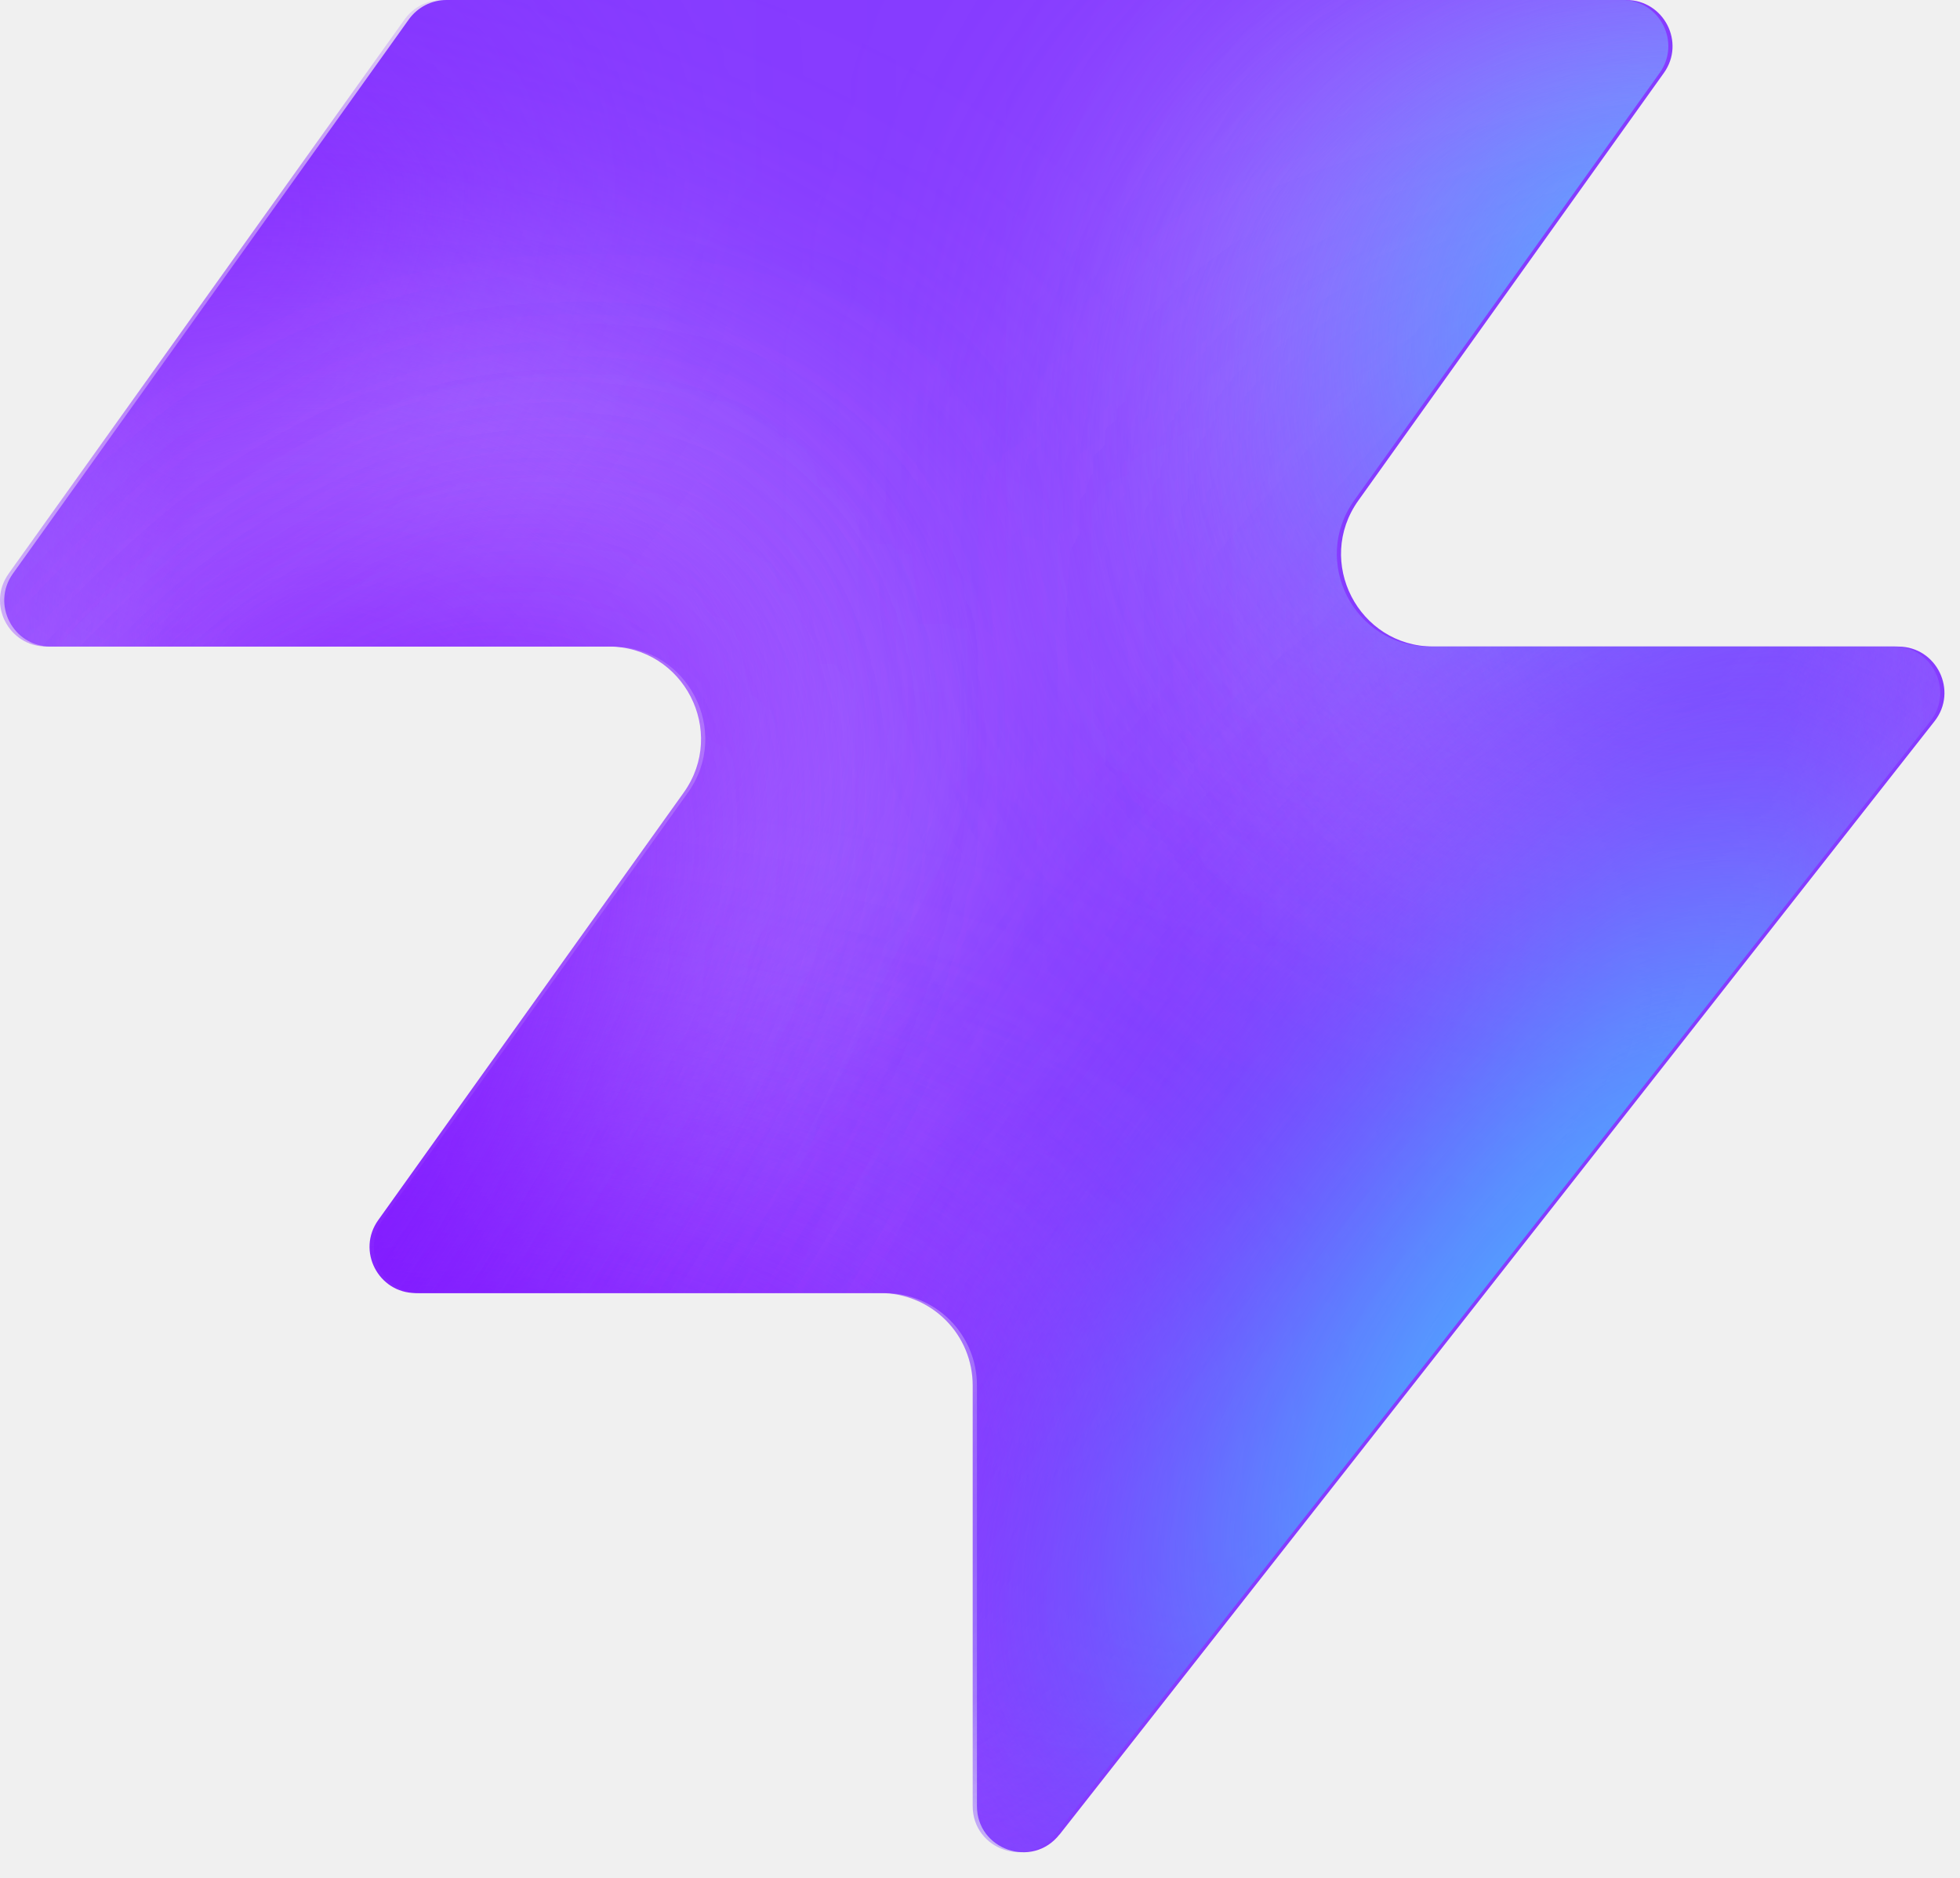
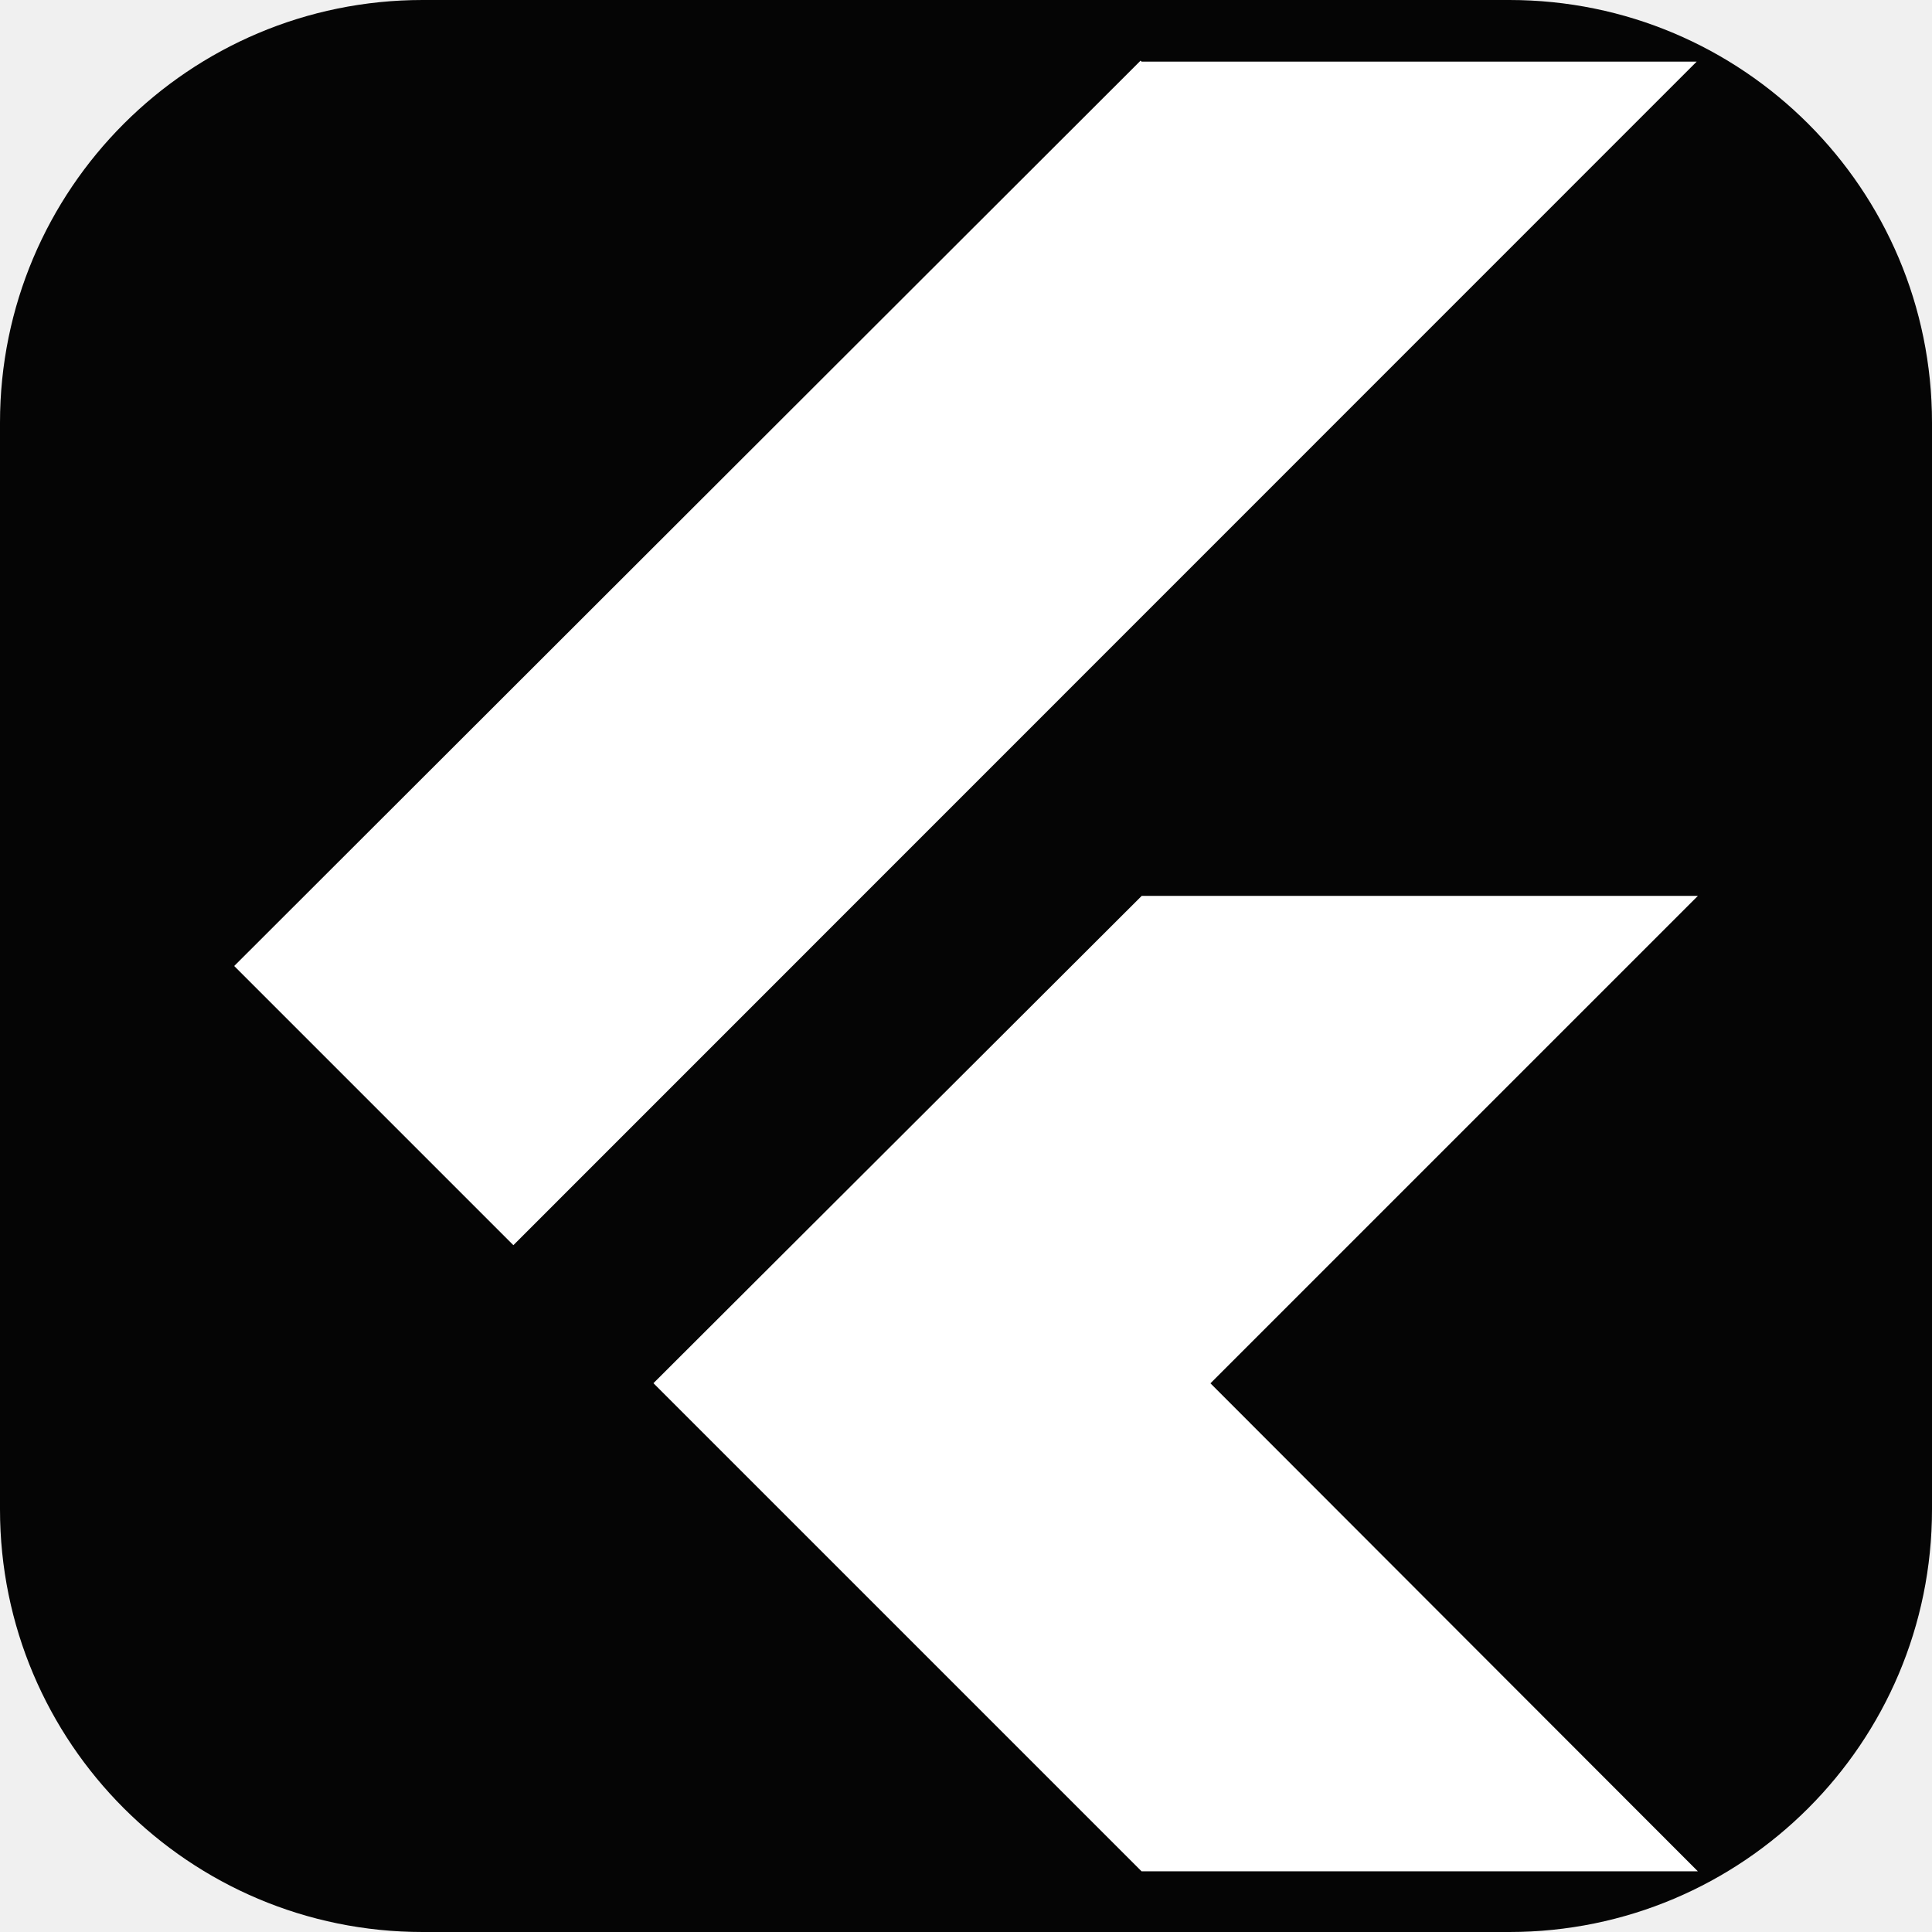
- <svg xmlns="http://www.w3.org/2000/svg" width="48" height="46" fill="none" viewBox="0 0 48 46">
-   <path fill="#863bff" d="M25.946 44.938c-.664.845-2.021.375-2.021-.698V33.937a2.26 2.26 0 0 0-2.262-2.262H10.287c-.92 0-1.456-1.04-.92-1.788l7.48-10.471c1.07-1.497 0-3.578-1.842-3.578H1.237c-.92 0-1.456-1.04-.92-1.788L10.013.474c.214-.297.556-.474.92-.474h28.894c.92 0 1.456 1.04.92 1.788l-7.48 10.471c-1.07 1.498 0 3.579 1.842 3.579h11.377c.943 0 1.473 1.088.89 1.83L25.947 44.94z" style="fill:#863bff;fill:color(display-p3 .525 .23 1);fill-opacity:1" />
-   <mask id="a" width="48" height="46" x="0" y="0" maskUnits="userSpaceOnUse" style="mask-type:alpha">
-     <path fill="#000" d="M25.842 44.938c-.664.844-2.021.375-2.021-.698V33.937a2.26 2.26 0 0 0-2.262-2.262H10.183c-.92 0-1.456-1.04-.92-1.788l7.48-10.471c1.07-1.498 0-3.579-1.842-3.579H1.133c-.92 0-1.456-1.04-.92-1.787L9.91.473c.214-.297.556-.474.92-.474h28.894c.92 0 1.456 1.04.92 1.788l-7.48 10.471c-1.07 1.498 0 3.578 1.842 3.578h11.377c.943 0 1.473 1.088.89 1.832L25.843 44.94z" style="fill:#000;fill-opacity:1" />
-   </mask>
-   <g mask="url(#a)">
-     <g filter="url(#b)">
-       <ellipse cx="5.508" cy="14.704" fill="#ede6ff" rx="5.508" ry="14.704" style="fill:#ede6ff;fill:color(display-p3 .927 .903 1);fill-opacity:1" transform="matrix(.00324 1 1 -.00324 -4.47 31.516)" />
-     </g>
-     <g filter="url(#c)">
-       <ellipse cx="10.399" cy="29.851" fill="#ede6ff" rx="10.399" ry="29.851" style="fill:#ede6ff;fill:color(display-p3 .927 .903 1);fill-opacity:1" transform="matrix(.00324 1 1 -.00324 -39.328 7.883)" />
-     </g>
-     <g filter="url(#d)">
-       <ellipse cx="5.508" cy="30.487" fill="#7e14ff" rx="5.508" ry="30.487" style="fill:#7e14ff;fill:color(display-p3 .492 .077 1);fill-opacity:1" transform="rotate(89.814 -25.913 -14.639)scale(1 -1)" />
-     </g>
-     <g filter="url(#e)">
-       <ellipse cx="5.508" cy="30.599" fill="#7e14ff" rx="5.508" ry="30.599" style="fill:#7e14ff;fill:color(display-p3 .492 .077 1);fill-opacity:1" transform="rotate(89.814 -32.644 -3.334)scale(1 -1)" />
-     </g>
-     <g filter="url(#f)">
-       <ellipse cx="5.508" cy="30.599" fill="#7e14ff" rx="5.508" ry="30.599" style="fill:#7e14ff;fill:color(display-p3 .492 .077 1);fill-opacity:1" transform="matrix(.00324 1 1 -.00324 -34.34 30.47)" />
-     </g>
-     <g filter="url(#g)">
-       <ellipse cx="14.072" cy="22.078" fill="#ede6ff" rx="14.072" ry="22.078" style="fill:#ede6ff;fill:color(display-p3 .927 .903 1);fill-opacity:1" transform="rotate(93.35 24.506 48.493)scale(-1 1)" />
-     </g>
-     <g filter="url(#h)">
-       <ellipse cx="3.47" cy="21.501" fill="#7e14ff" rx="3.47" ry="21.501" style="fill:#7e14ff;fill:color(display-p3 .492 .077 1);fill-opacity:1" transform="rotate(89.009 28.708 47.59)scale(-1 1)" />
-     </g>
-     <g filter="url(#i)">
-       <ellipse cx="3.47" cy="21.501" fill="#7e14ff" rx="3.47" ry="21.501" style="fill:#7e14ff;fill:color(display-p3 .492 .077 1);fill-opacity:1" transform="rotate(89.009 28.708 47.59)scale(-1 1)" />
-     </g>
-     <g filter="url(#j)">
-       <ellipse cx=".387" cy="8.972" fill="#7e14ff" rx="4.407" ry="29.108" style="fill:#7e14ff;fill:color(display-p3 .492 .077 1);fill-opacity:1" transform="rotate(39.51 .387 8.972)" />
-     </g>
-     <g filter="url(#k)">
-       <ellipse cx="47.523" cy="-6.092" fill="#7e14ff" rx="4.407" ry="29.108" style="fill:#7e14ff;fill:color(display-p3 .492 .077 1);fill-opacity:1" transform="rotate(37.892 47.523 -6.092)" />
-     </g>
-     <g filter="url(#l)">
-       <ellipse cx="41.412" cy="6.333" fill="#47bfff" rx="5.971" ry="9.665" style="fill:#47bfff;fill:color(display-p3 .28 .748 1);fill-opacity:1" transform="rotate(37.892 41.412 6.333)" />
-     </g>
-     <g filter="url(#m)">
-       <ellipse cx="-1.879" cy="38.332" fill="#7e14ff" rx="4.407" ry="29.108" style="fill:#7e14ff;fill:color(display-p3 .492 .077 1);fill-opacity:1" transform="rotate(37.892 -1.88 38.332)" />
-     </g>
-     <g filter="url(#n)">
-       <ellipse cx="-1.879" cy="38.332" fill="#7e14ff" rx="4.407" ry="29.108" style="fill:#7e14ff;fill:color(display-p3 .492 .077 1);fill-opacity:1" transform="rotate(37.892 -1.88 38.332)" />
-     </g>
-     <g filter="url(#o)">
-       <ellipse cx="35.651" cy="29.907" fill="#7e14ff" rx="4.407" ry="29.108" style="fill:#7e14ff;fill:color(display-p3 .492 .077 1);fill-opacity:1" transform="rotate(37.892 35.651 29.907)" />
-     </g>
-     <g filter="url(#p)">
-       <ellipse cx="38.418" cy="32.4" fill="#47bfff" rx="5.971" ry="15.297" style="fill:#47bfff;fill:color(display-p3 .28 .748 1);fill-opacity:1" transform="rotate(37.892 38.418 32.4)" />
-     </g>
-   </g>
-   <defs>
-     <filter id="b" width="60.045" height="41.654" x="-19.77" y="16.149" color-interpolation-filters="sRGB" filterUnits="userSpaceOnUse">
-       <feFlood flood-opacity="0" result="BackgroundImageFix" />
-       <feBlend in="SourceGraphic" in2="BackgroundImageFix" result="shape" />
-       <feGaussianBlur result="effect1_foregroundBlur_2002_17158" stdDeviation="7.659" />
-     </filter>
-     <filter id="c" width="90.34" height="51.437" x="-54.613" y="-7.533" color-interpolation-filters="sRGB" filterUnits="userSpaceOnUse">
-       <feFlood flood-opacity="0" result="BackgroundImageFix" />
-       <feBlend in="SourceGraphic" in2="BackgroundImageFix" result="shape" />
-       <feGaussianBlur result="effect1_foregroundBlur_2002_17158" stdDeviation="7.659" />
-     </filter>
-     <filter id="d" width="79.355" height="29.4" x="-49.64" y="2.03" color-interpolation-filters="sRGB" filterUnits="userSpaceOnUse">
-       <feFlood flood-opacity="0" result="BackgroundImageFix" />
-       <feBlend in="SourceGraphic" in2="BackgroundImageFix" result="shape" />
-       <feGaussianBlur result="effect1_foregroundBlur_2002_17158" stdDeviation="4.596" />
-     </filter>
-     <filter id="e" width="79.579" height="29.4" x="-45.045" y="20.029" color-interpolation-filters="sRGB" filterUnits="userSpaceOnUse">
-       <feFlood flood-opacity="0" result="BackgroundImageFix" />
-       <feBlend in="SourceGraphic" in2="BackgroundImageFix" result="shape" />
-       <feGaussianBlur result="effect1_foregroundBlur_2002_17158" stdDeviation="4.596" />
-     </filter>
-     <filter id="f" width="79.579" height="29.4" x="-43.513" y="21.178" color-interpolation-filters="sRGB" filterUnits="userSpaceOnUse">
-       <feFlood flood-opacity="0" result="BackgroundImageFix" />
-       <feBlend in="SourceGraphic" in2="BackgroundImageFix" result="shape" />
-       <feGaussianBlur result="effect1_foregroundBlur_2002_17158" stdDeviation="4.596" />
-     </filter>
-     <filter id="g" width="74.749" height="58.852" x="15.756" y="-17.901" color-interpolation-filters="sRGB" filterUnits="userSpaceOnUse">
-       <feFlood flood-opacity="0" result="BackgroundImageFix" />
-       <feBlend in="SourceGraphic" in2="BackgroundImageFix" result="shape" />
-       <feGaussianBlur result="effect1_foregroundBlur_2002_17158" stdDeviation="7.659" />
-     </filter>
-     <filter id="h" width="61.377" height="25.362" x="23.548" y="2.284" color-interpolation-filters="sRGB" filterUnits="userSpaceOnUse">
-       <feFlood flood-opacity="0" result="BackgroundImageFix" />
-       <feBlend in="SourceGraphic" in2="BackgroundImageFix" result="shape" />
-       <feGaussianBlur result="effect1_foregroundBlur_2002_17158" stdDeviation="4.596" />
-     </filter>
-     <filter id="i" width="61.377" height="25.362" x="23.548" y="2.284" color-interpolation-filters="sRGB" filterUnits="userSpaceOnUse">
-       <feFlood flood-opacity="0" result="BackgroundImageFix" />
-       <feBlend in="SourceGraphic" in2="BackgroundImageFix" result="shape" />
-       <feGaussianBlur result="effect1_foregroundBlur_2002_17158" stdDeviation="4.596" />
-     </filter>
-     <filter id="j" width="56.045" height="63.649" x="-27.636" y="-22.853" color-interpolation-filters="sRGB" filterUnits="userSpaceOnUse">
-       <feFlood flood-opacity="0" result="BackgroundImageFix" />
-       <feBlend in="SourceGraphic" in2="BackgroundImageFix" result="shape" />
-       <feGaussianBlur result="effect1_foregroundBlur_2002_17158" stdDeviation="4.596" />
-     </filter>
-     <filter id="k" width="54.814" height="64.646" x="20.116" y="-38.415" color-interpolation-filters="sRGB" filterUnits="userSpaceOnUse">
-       <feFlood flood-opacity="0" result="BackgroundImageFix" />
-       <feBlend in="SourceGraphic" in2="BackgroundImageFix" result="shape" />
-       <feGaussianBlur result="effect1_foregroundBlur_2002_17158" stdDeviation="4.596" />
-     </filter>
-     <filter id="l" width="33.541" height="35.313" x="24.641" y="-11.323" color-interpolation-filters="sRGB" filterUnits="userSpaceOnUse">
-       <feFlood flood-opacity="0" result="BackgroundImageFix" />
-       <feBlend in="SourceGraphic" in2="BackgroundImageFix" result="shape" />
-       <feGaussianBlur result="effect1_foregroundBlur_2002_17158" stdDeviation="4.596" />
-     </filter>
-     <filter id="m" width="54.814" height="64.646" x="-29.286" y="6.009" color-interpolation-filters="sRGB" filterUnits="userSpaceOnUse">
-       <feFlood flood-opacity="0" result="BackgroundImageFix" />
-       <feBlend in="SourceGraphic" in2="BackgroundImageFix" result="shape" />
-       <feGaussianBlur result="effect1_foregroundBlur_2002_17158" stdDeviation="4.596" />
-     </filter>
-     <filter id="n" width="54.814" height="64.646" x="-29.286" y="6.009" color-interpolation-filters="sRGB" filterUnits="userSpaceOnUse">
-       <feFlood flood-opacity="0" result="BackgroundImageFix" />
-       <feBlend in="SourceGraphic" in2="BackgroundImageFix" result="shape" />
-       <feGaussianBlur result="effect1_foregroundBlur_2002_17158" stdDeviation="4.596" />
-     </filter>
-     <filter id="o" width="54.814" height="64.646" x="8.244" y="-2.416" color-interpolation-filters="sRGB" filterUnits="userSpaceOnUse">
-       <feFlood flood-opacity="0" result="BackgroundImageFix" />
-       <feBlend in="SourceGraphic" in2="BackgroundImageFix" result="shape" />
-       <feGaussianBlur result="effect1_foregroundBlur_2002_17158" stdDeviation="4.596" />
-     </filter>
-     <filter id="p" width="39.409" height="43.623" x="18.713" y="10.588" color-interpolation-filters="sRGB" filterUnits="userSpaceOnUse">
-       <feFlood flood-opacity="0" result="BackgroundImageFix" />
-       <feBlend in="SourceGraphic" in2="BackgroundImageFix" result="shape" />
-       <feGaussianBlur result="effect1_foregroundBlur_2002_17158" stdDeviation="4.596" />
-     </filter>
-   </defs>
+ <svg xmlns="http://www.w3.org/2000/svg" viewBox="0 0 32 32" role="img" aria-label="Grox">
+   <rect width="32" height="32" rx="7" fill="#050505" />
+   <path fill="#fff" d="m18.909 14.84-8.086 8.07 8.085 8.085h9.214l-8.073-8.083 8.073-8.073H18.91ZM18.892 1.004 3.879 16l4.624 4.624L28.102 1.021h-9.194Z" />
</svg>
